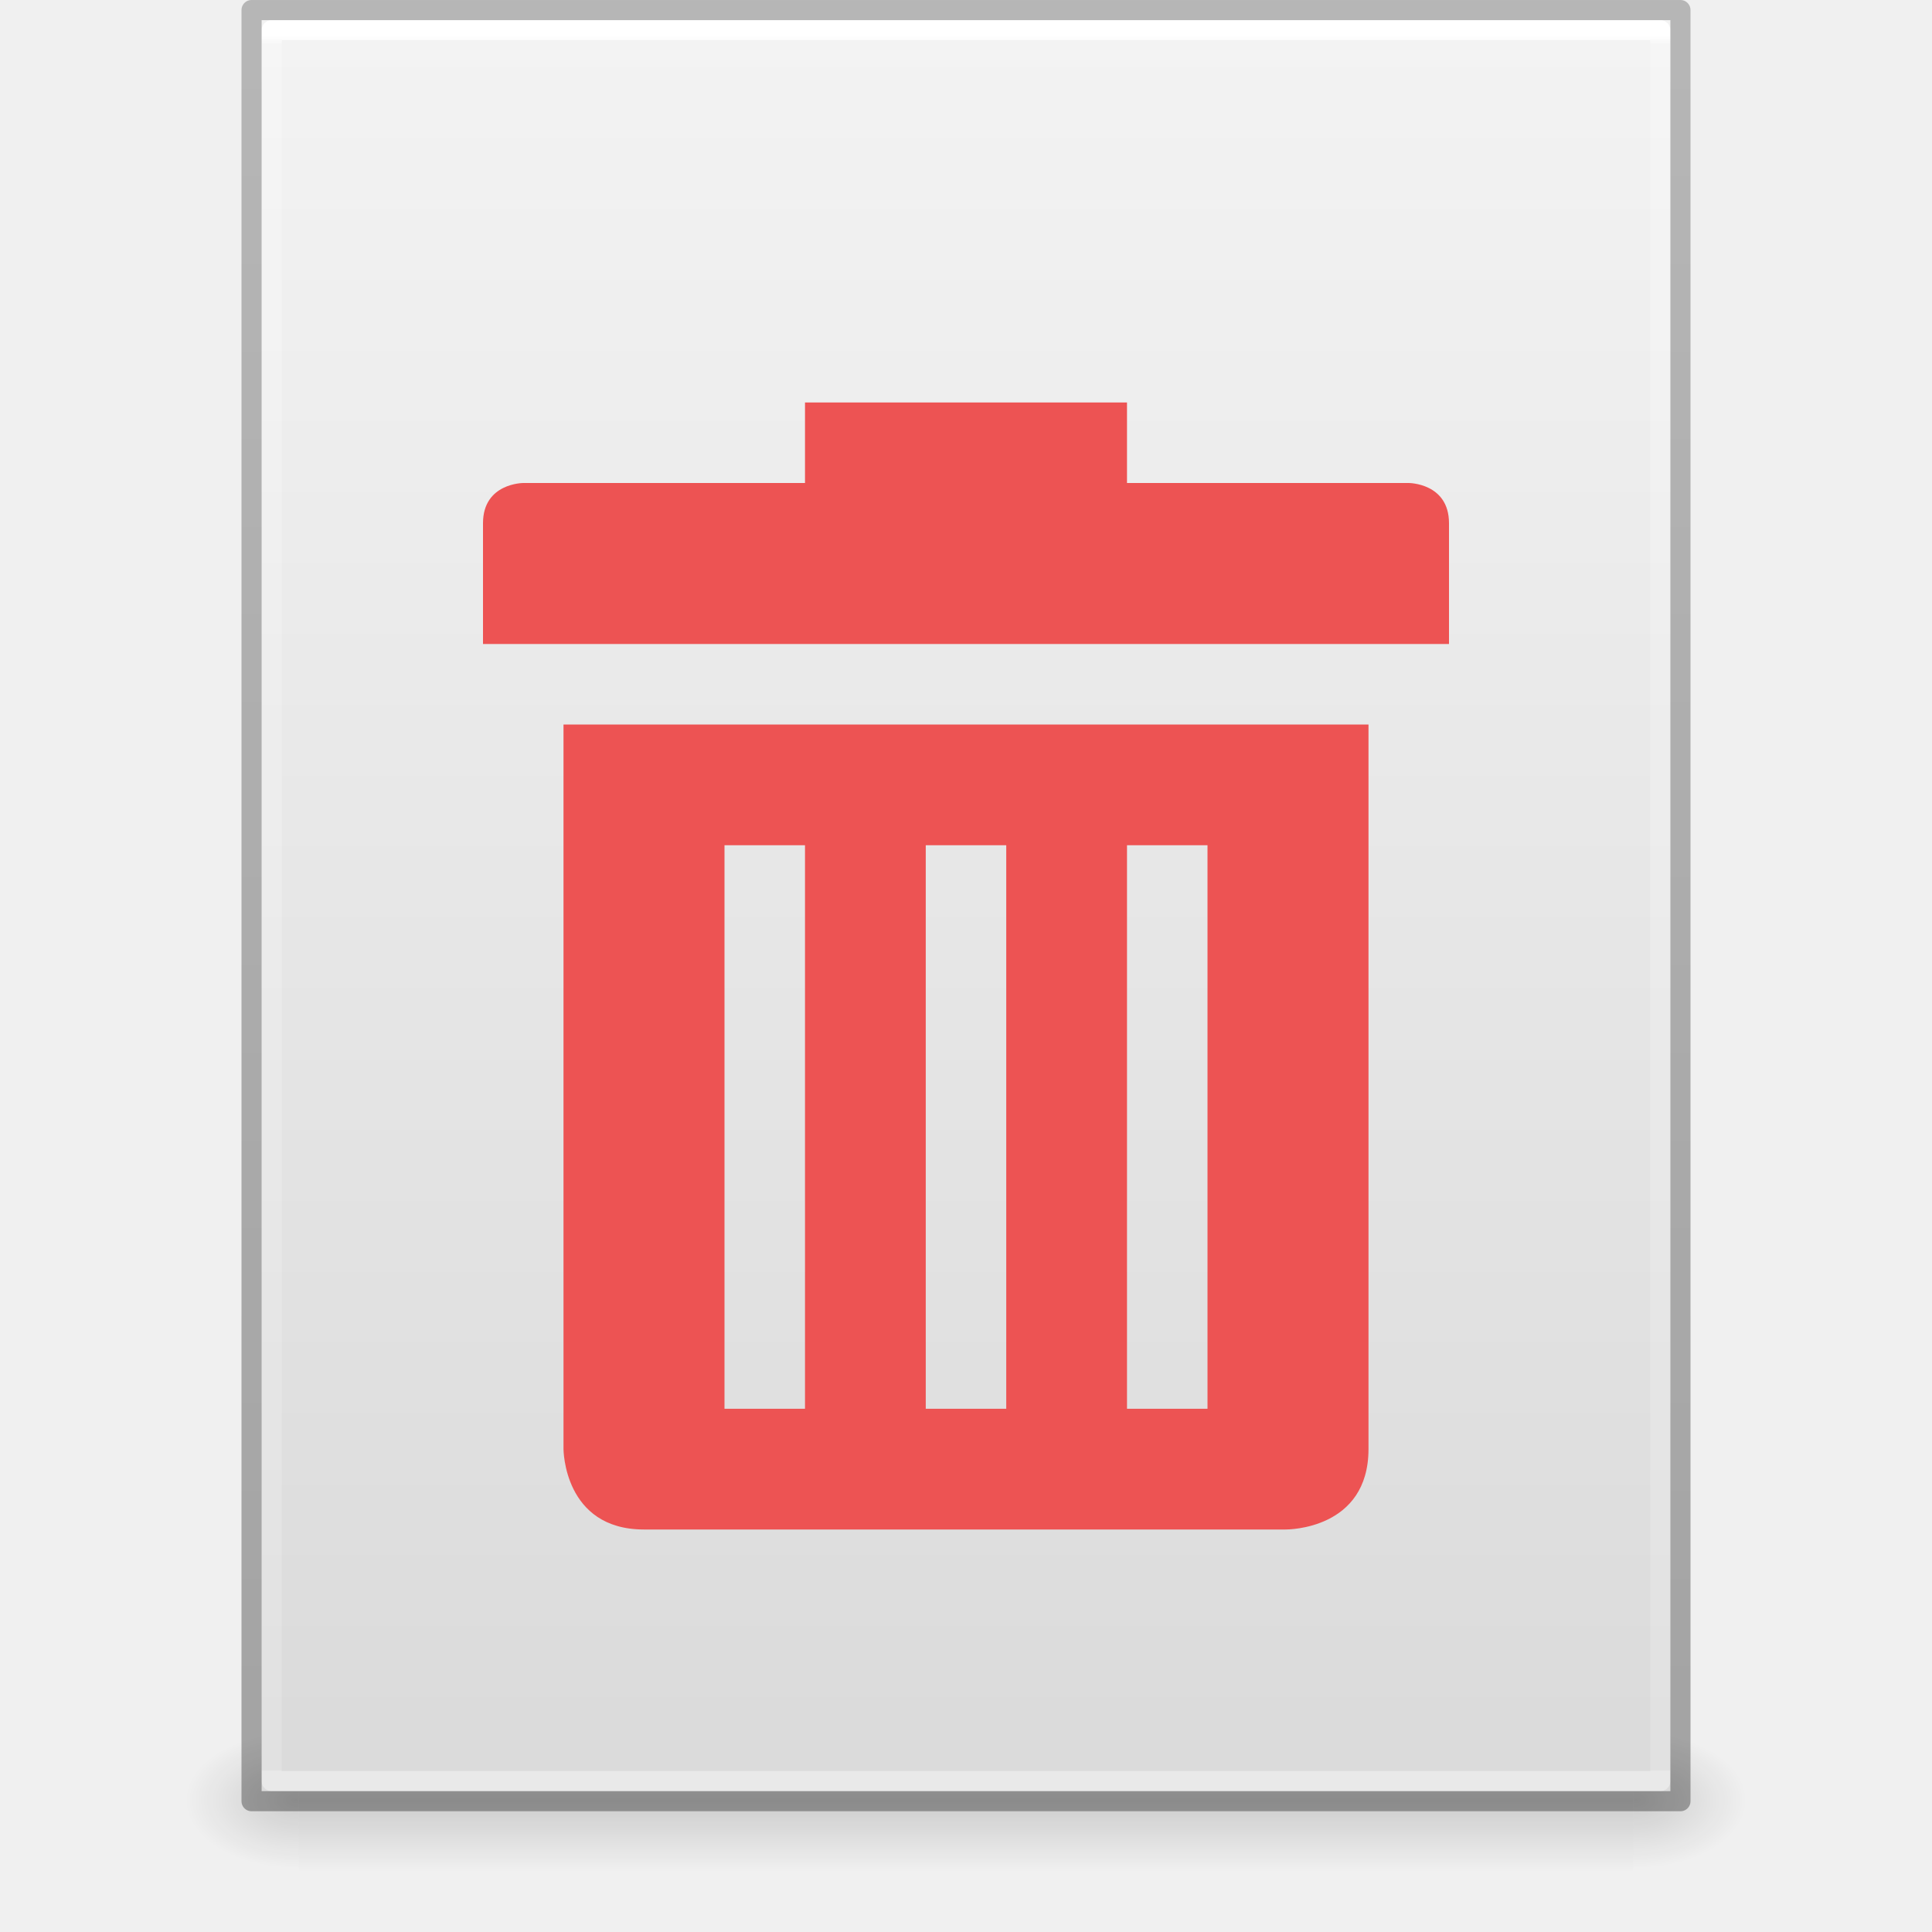
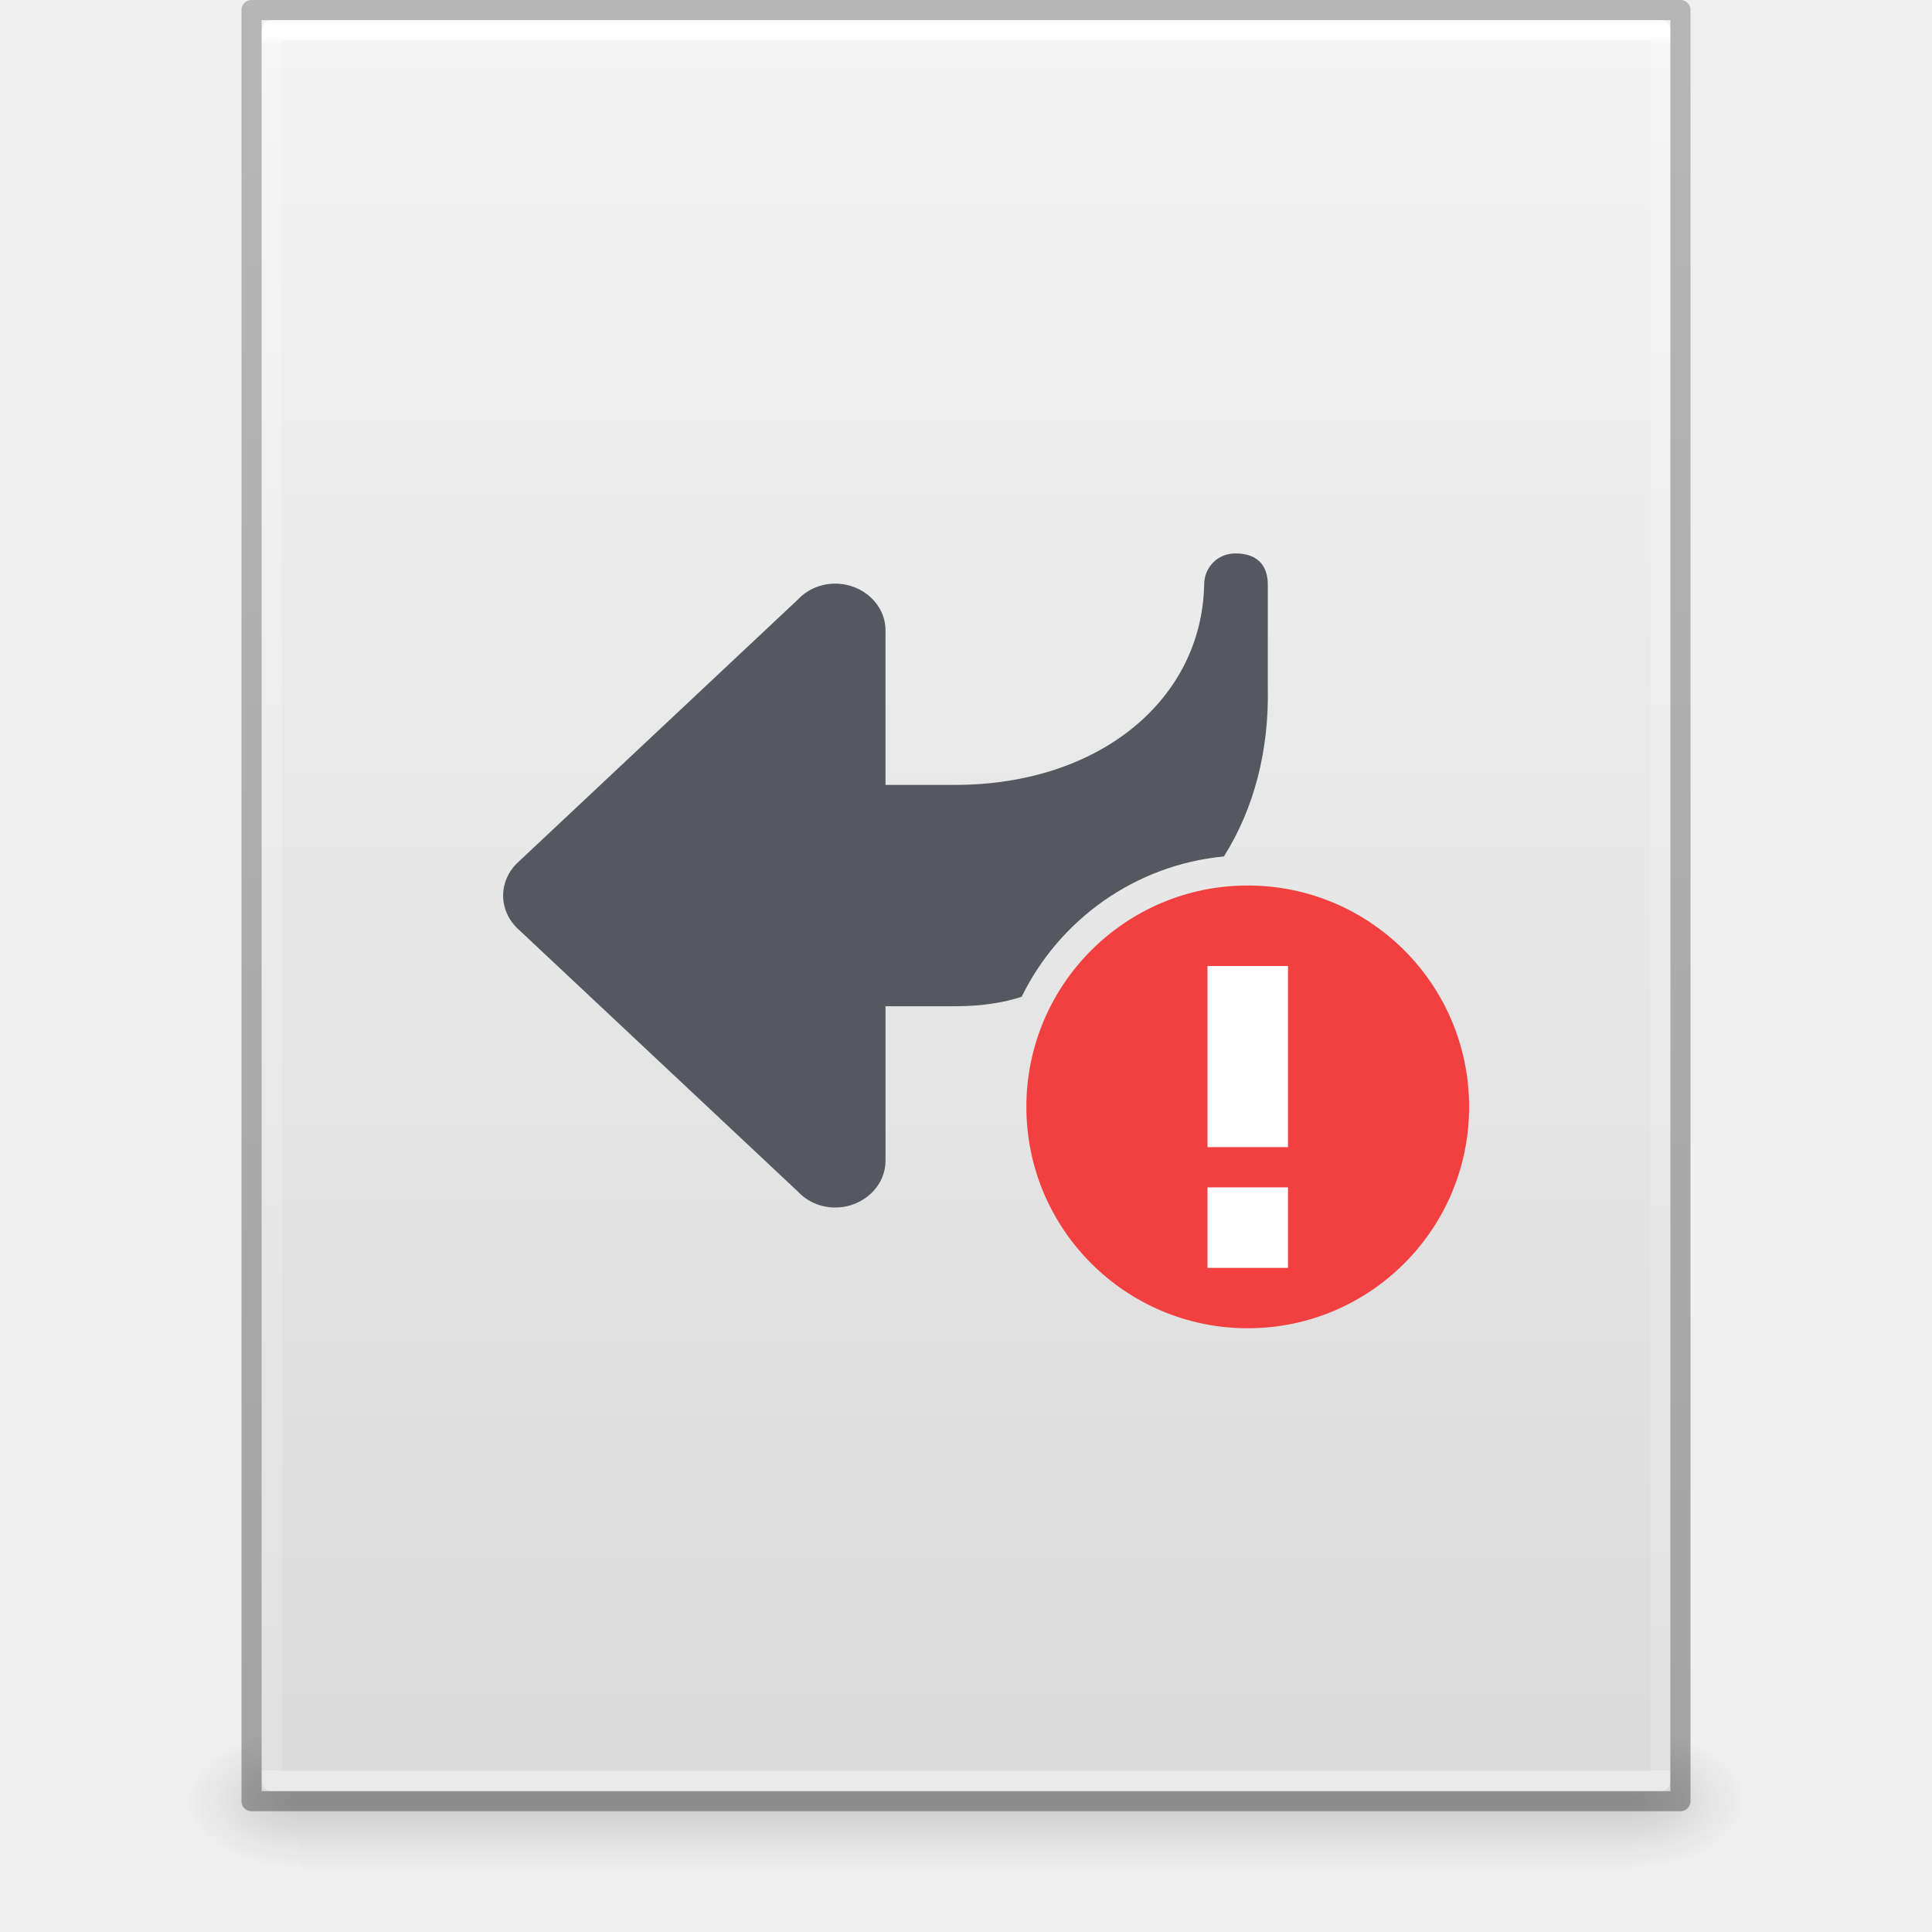
<svg xmlns="http://www.w3.org/2000/svg" xmlns:xlink="http://www.w3.org/1999/xlink" id="svg3901" height="96" width="96" version="1.1">
  <defs id="defs3903">
    <linearGradient id="linearGradient3403">
      <stop id="stop3405" style="stop-color:#ffffff;stop-opacity:1" offset="0" />
      <stop id="stop3407" style="stop-color:#ffffff;stop-opacity:0.235" offset="0.005" />
      <stop id="stop3409" style="stop-color:#ffffff;stop-opacity:0.157" offset="1" />
      <stop id="stop3411" style="stop-color:#ffffff;stop-opacity:0.392" offset="1" />
    </linearGradient>
    <linearGradient id="linearGradient3600">
      <stop offset="0" style="stop-color:#f4f4f4;stop-opacity:1" id="stop3602" />
      <stop offset="1" style="stop-color:#dbdbdb;stop-opacity:1" id="stop3604" />
    </linearGradient>
    <linearGradient id="linearGradient5060">
      <stop offset="0" style="stop-color:#000000;stop-opacity:1" id="stop5062" />
      <stop offset="1" style="stop-color:#000000;stop-opacity:0" id="stop5064" />
    </linearGradient>
    <linearGradient id="linearGradient5048">
      <stop offset="0" style="stop-color:#000000;stop-opacity:0" id="stop5050" />
      <stop offset="0.5" style="stop-color:#000000;stop-opacity:1" id="stop5056" />
      <stop offset="1" style="stop-color:#000000;stop-opacity:0" id="stop5052" />
    </linearGradient>
    <linearGradient id="linearGradient3104-6">
      <stop id="stop3106-3" style="stop-color:#000000;stop-opacity:0.318" offset="0" />
      <stop id="stop3108-9" style="stop-color:#000000;stop-opacity:0.24" offset="1" />
    </linearGradient>
    <linearGradient y2="42.274" x2="24" y1="5.628" x1="24" gradientTransform="matrix(1.864865,0,0,2.351351,3.243256,-11.43241)" gradientUnits="userSpaceOnUse" id="linearGradient3106" xlink:href="#linearGradient3403" />
    <linearGradient y2="47.013" x2="25.132" y1="0.985" x1="25.132" gradientTransform="matrix(1.999995,0,0,1.912095,1.0813194e-4,-3.823627)" gradientUnits="userSpaceOnUse" id="linearGradient3109" xlink:href="#linearGradient3600" />
    <linearGradient y2="2.906" x2="-51.786" y1="50.786" x1="-51.786" gradientTransform="matrix(1.638063,0,0,1.809767,119.8321,-6.533673)" gradientUnits="userSpaceOnUse" id="linearGradient3170" xlink:href="#linearGradient3104-6" />
    <linearGradient gradientTransform="matrix(0.1373077,0,0,0.02882352,-1.626924,75.43198)" gradientUnits="userSpaceOnUse" xlink:href="#linearGradient5048" id="linearGradient3842" y2="609.505" x2="302.857" y1="366.648" x1="302.857" />
    <radialGradient gradientTransform="matrix(-0.04698948,0,0,0.02882352,43.1687,75.43198)" gradientUnits="userSpaceOnUse" xlink:href="#linearGradient5060" id="radialGradient3156" fy="486.648" fx="605.714" r="117.143" cy="486.648" cx="605.714" />
    <radialGradient gradientTransform="matrix(0.04698949,0,0,0.02882352,52.83129,75.43198)" gradientUnits="userSpaceOnUse" xlink:href="#linearGradient5060" id="radialGradient3153" fy="486.648" fx="605.714" r="117.143" cy="486.648" cx="605.714" />
  </defs>
  <rect width="66.3" height="7" x="14.85" y="86" id="rect2879-2" style="display:inline;overflow:visible;visibility:visible;opacity:0.15;fill:url(#linearGradient3842);fill-opacity:1;fill-rule:nonzero;stroke:none;stroke-width:1;marker:none" />
  <path d="m 14.85,86 c 0,0 0,7 0,7 -2.42,0.014 -5.85,-1.568 -5.85,-3.5 0,-1.932 2.7,-3.499 5.85,-3.499 z" id="path2881-9" style="display:inline;overflow:visible;visibility:visible;opacity:0.15;fill:url(#radialGradient3156);fill-opacity:1;fill-rule:nonzero;stroke:none;stroke-width:1;marker:none" />
  <path d="m 81.15,86 c 0,0 0,7 0,7 C 83.57,93.014 87,91.432 87,89.5 c 0,-1.932 -2.7,-3.499 -5.85,-3.499 z" id="path2883-1" style="display:inline;overflow:visible;visibility:visible;opacity:0.15;fill:url(#radialGradient3153);fill-opacity:1;fill-rule:nonzero;stroke:none;stroke-width:1;marker:none" />
  <path d="m 13,1 h 70 l 8.5e-5,88 H 13 Z" id="path4160" style="display:inline;fill:url(#linearGradient3109);fill-opacity:1;stroke:none;stroke-width:1" />
  <path d="M 82.5,88.5 H 13.5 V 1.5 h 69 z" id="rect6741-1" style="fill:none;stroke:url(#linearGradient3106);stroke-width:1;stroke-linecap:round;stroke-linejoin:round;stroke-miterlimit:4;stroke-dasharray:none;stroke-dashoffset:0;stroke-opacity:1" />
  <path d="M 12.5,0.5 83.5,0.5 l 7.5e-5,89 H 12.5 Z" id="path4160-6-1" style="display:inline;fill:none;stroke:url(#linearGradient3170);stroke-width:1;stroke-linecap:butt;stroke-linejoin:round;stroke-miterlimit:4;stroke-dasharray:none;stroke-dashoffset:0;stroke-opacity:1" />
-   <path id="path2" style="fill:#ed5353;fill-opacity:1;stroke-width:0.5;marker:none" d="m 40,20 v 4 H 26 c 0,0 -2,0 -2,2 v 6 h 48 v -6 c 0,-2 -2,-2 -2,-2 H 56 V 20 Z M 28,36 v 36 c 0,0 0,4 4,4 H 63.879 C 63.999,76 68,76 68,72 V 36 H 31.879 Z m 8,6 h 4 v 28 h -4 z m 10,0 h 4 v 28 h -4 z m 10,0 h 4 v 28 h -4 z" />
+   <path id="path873-5-3-7-3-6" style="fill:#555761;stroke:none;stroke-width:4;stroke-linecap:round;stroke-linejoin:round;stop-color:#000000" d="m 61.381,27.5 c -0.884,2e-6 -1.547,0.695 -1.547,1.555 -0.117,5.691 -5.184,9.946 -12.381,9.946 H 44 V 31.323 c 0,-1.289 -1.134,-2.322 -2.5,-2.322 -0.736,0 -1.391,0.3 -1.842,0.779 L 25.674,42.909 C 25.257,43.325 25,43.882 25,44.5 c 0,0.618 0.257,1.179 0.674,1.596 l 13.984,13.123 c 0.451,0.48 1.106,0.781 1.842,0.781 1.366,0 2.5,-1.037 2.5,-2.326 v -7.674 h 3.453 c 1.424,0 2.506,-0.207 3.312,-0.471 1.87,-3.82 5.631,-6.554 10.051,-6.973 1.509,-2.398 2.247,-5.29 2.18,-8.4 v -5.102 c 0,-1.003 -0.559,-1.555 -1.615,-1.555 z" />
+   <circle style="font-variation-settings:normal;fill:#f24040;fill-opacity:1;fill-rule:evenodd;stroke:none;stroke-width:2;stroke-linecap:round;stroke-linejoin:miter;stroke-miterlimit:4;stroke-dasharray:none;stroke-dashoffset:0;stroke-opacity:1;marker:none;paint-order:markers fill stroke;stop-color:#000000" id="path6156" cx="62" cy="55" r="11" />
+   <path id="circle6158-2" style="font-variation-settings:normal;fill:#ffffff;fill-opacity:1;fill-rule:evenodd;stroke:none;stroke-width:2.5;stroke-linecap:round;stroke-linejoin:miter;stroke-miterlimit:4;stroke-dasharray:none;stroke-dashoffset:0;stroke-opacity:1;marker:none;paint-order:markers fill stroke;stop-color:#000000" d="m 60,48 v 9 h 4 v -9 z m 4,11 h -4 v 4 h 4 z" />
</svg>
